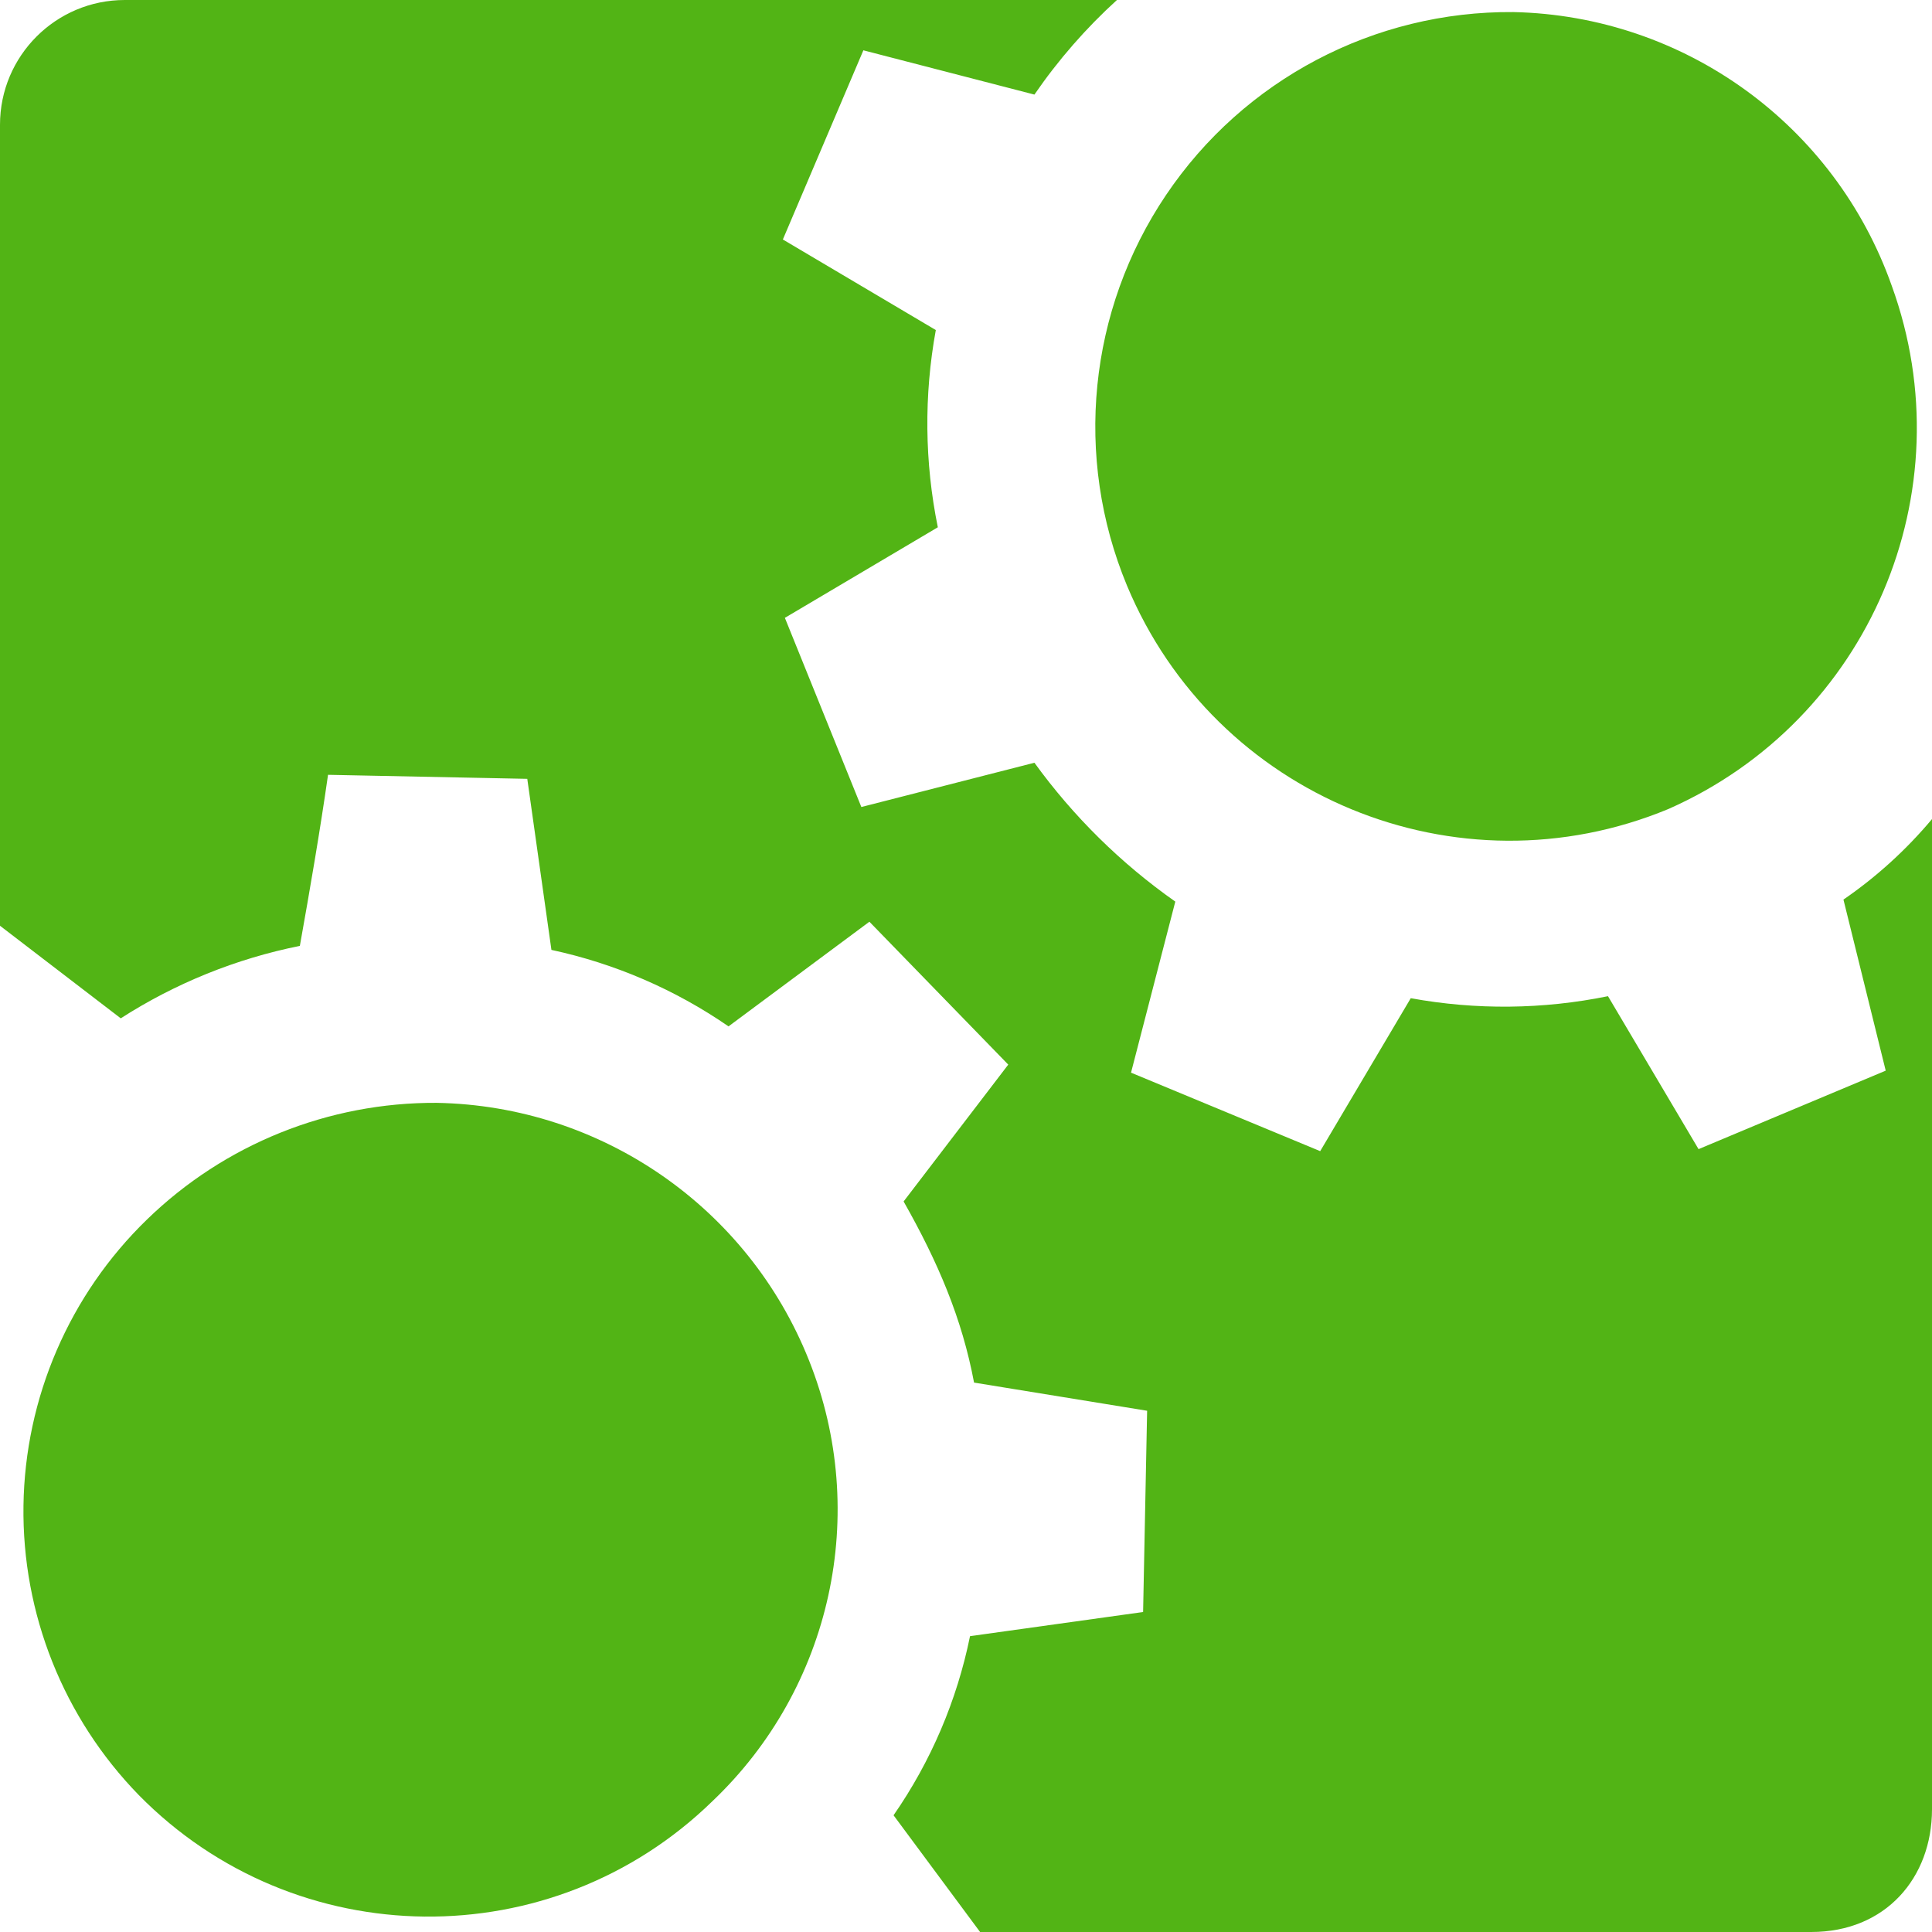
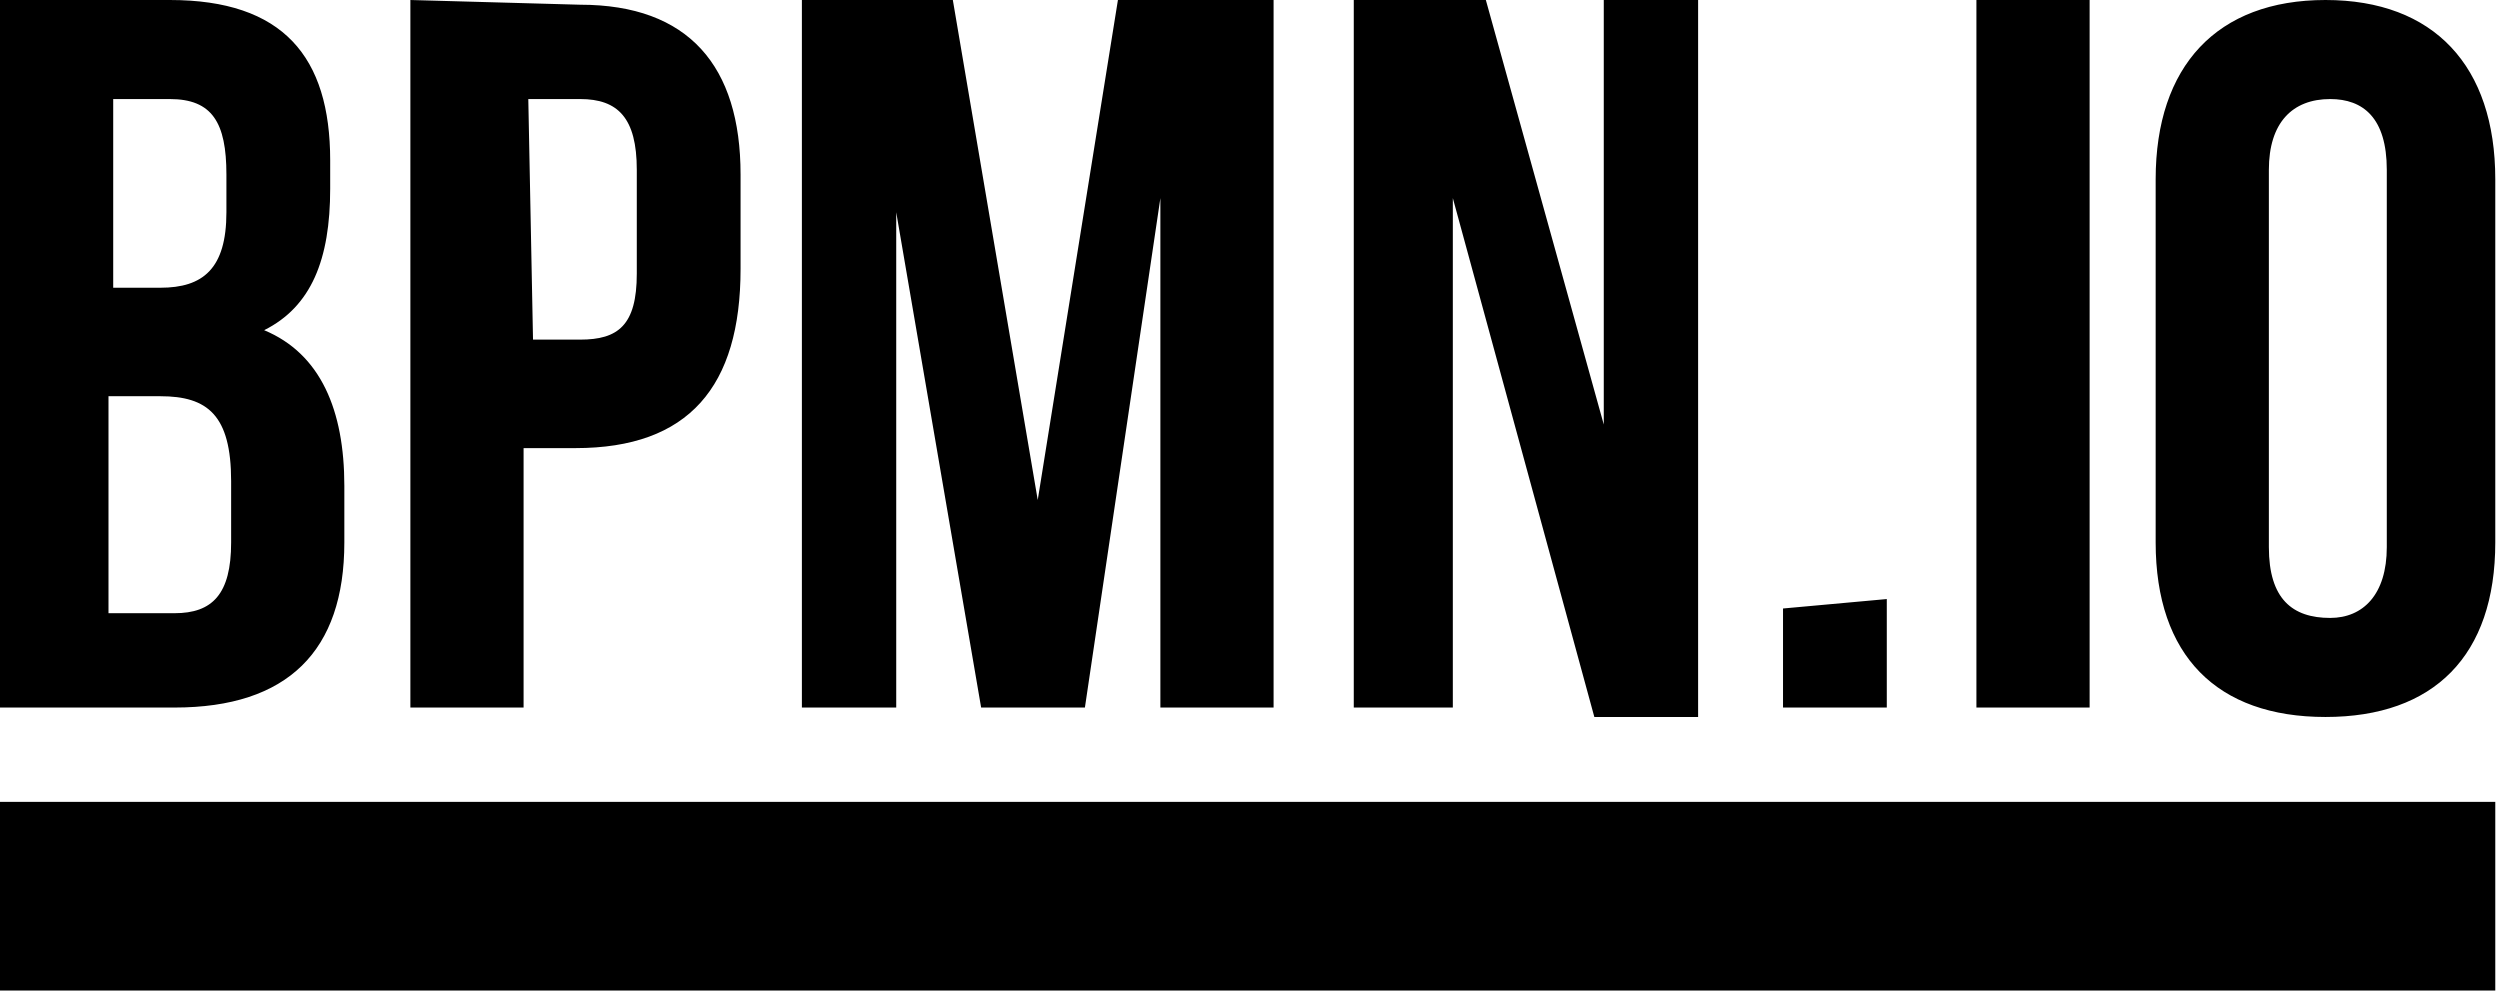
- <svg xmlns="http://www.w3.org/2000/svg" viewBox="0 0 960 960">
-   <path fill="#52b415" d="M217 548a205 205 0 0 0-144 58 202 202 0 0 0-4 286 202 202 0 0 0 285 3 200 200 0 0 0 48-219 203 203 0 0 0-185-128zM752 6a206 206 0 0 0-192 285 206 206 0 0 0 269 111 207 207 0 0 0 111-260A204 204 0 0 0 752 6zM62 0A62 62 0 0 0 0 62v398l60 46a259 259 0 0 1 89-36c5-28 10-57 14-85l99 2 12 85a246 246 0 0 1 88 38l70-52 69 71-52 68c17 30 29 58 35 90l86 14-2 100-86 12a240 240 0 0 1-38 89l43 58h413c37 0 60-27 60-61V407a220 220 0 0 1-44 40l21 85-93 39-45-76a258 258 0 0 1-98 1l-45 76-94-39 22-85a298 298 0 0 1-70-69l-86 22-38-94 76-45a258 258 0 0 1-1-98l-76-45 40-94 85 22a271 271 0 0 1 41-47z" />
+ <svg xmlns="http://www.w3.org/2000/svg" viewBox="0 0 53 21">
+   <path fill="currentColor" d="M49.3 0c-2.3 0-3.6 1.4-3.6 3.8v7.7c0 2.4 1.3 3.7 3.6 3.7s3.6-1.3 3.6-3.7V3.8c0-2.4-1.3-3.8-3.6-3.8zM0 0v15h3.7c2.4 0 3.6-1.2 3.6-3.5v-1.2c0-1.6-.5-2.8-1.7-3.3C6.6 6.5 7 5.5 7 4v-.6C7 1.2 6 0 3.6 0zm8.7 0v15h2.4V9.5h1.1c2.4 0 3.5-1.3 3.5-3.8v-2c0-2.3-1.1-3.6-3.4-3.6zM17 0v15H19V4.5L20.8 15H23l1.6-10.8V15H27V0h-3.3L22 10.6 20.2 0zm11.7 0v15h2.1V4.2l3 11H36V0H34V9l-2.5-9zm13.2 0v15h2.4V0zm7.5 2.1c.7 0 1.2.4 1.2 1.5v8c0 1-.5 1.5-1.2 1.5-.8 0-1.3-.4-1.3-1.5v-8c0-1 .5-1.5 1.3-1.5zm-47 0h1.2c.9 0 1.2.5 1.2 1.6v.8c0 1.2-.5 1.6-1.4 1.6h-1zm8.8 0h1.1c.8 0 1.2.4 1.2 1.5v2.2c0 1.1-.4 1.4-1.2 1.4h-1zM2.3 8.4h1.1c1 0 1.5.4 1.5 1.8v1.3c0 1.1-.4 1.5-1.2 1.5H2.3zm35.5 4.5V15H40v-2.3zM0 17V21h52.9v-4z" />
</svg>
